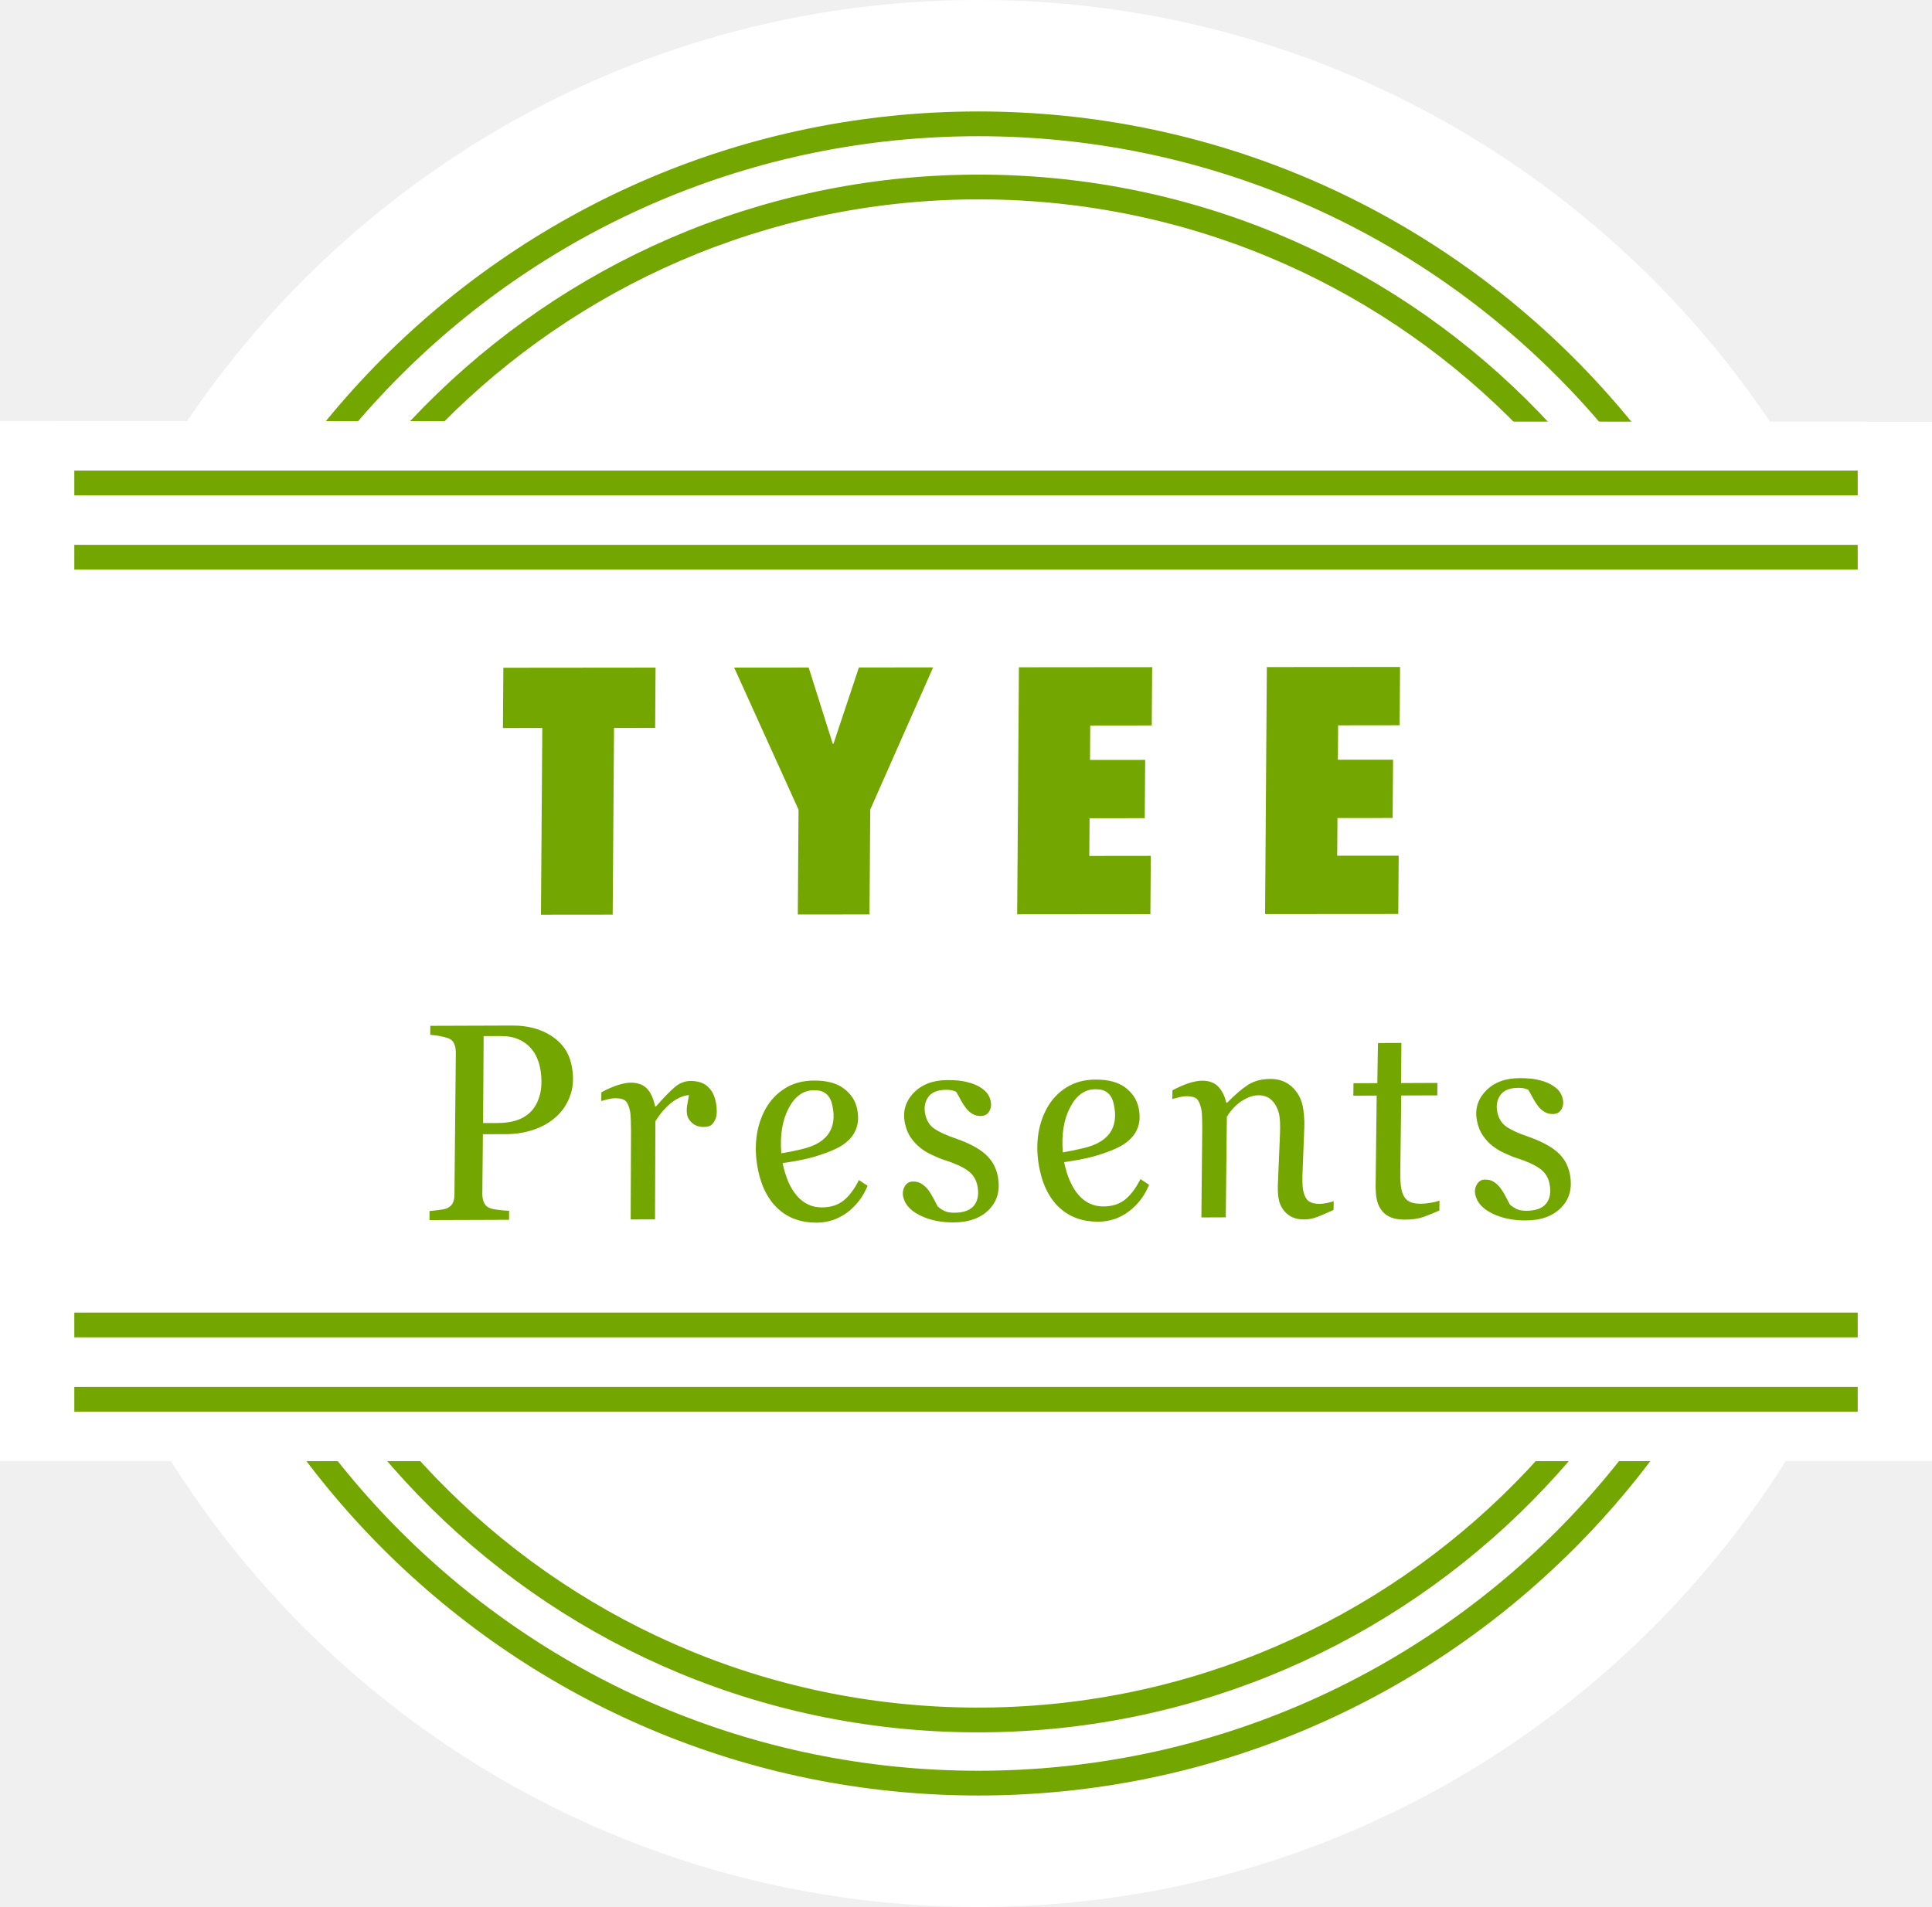
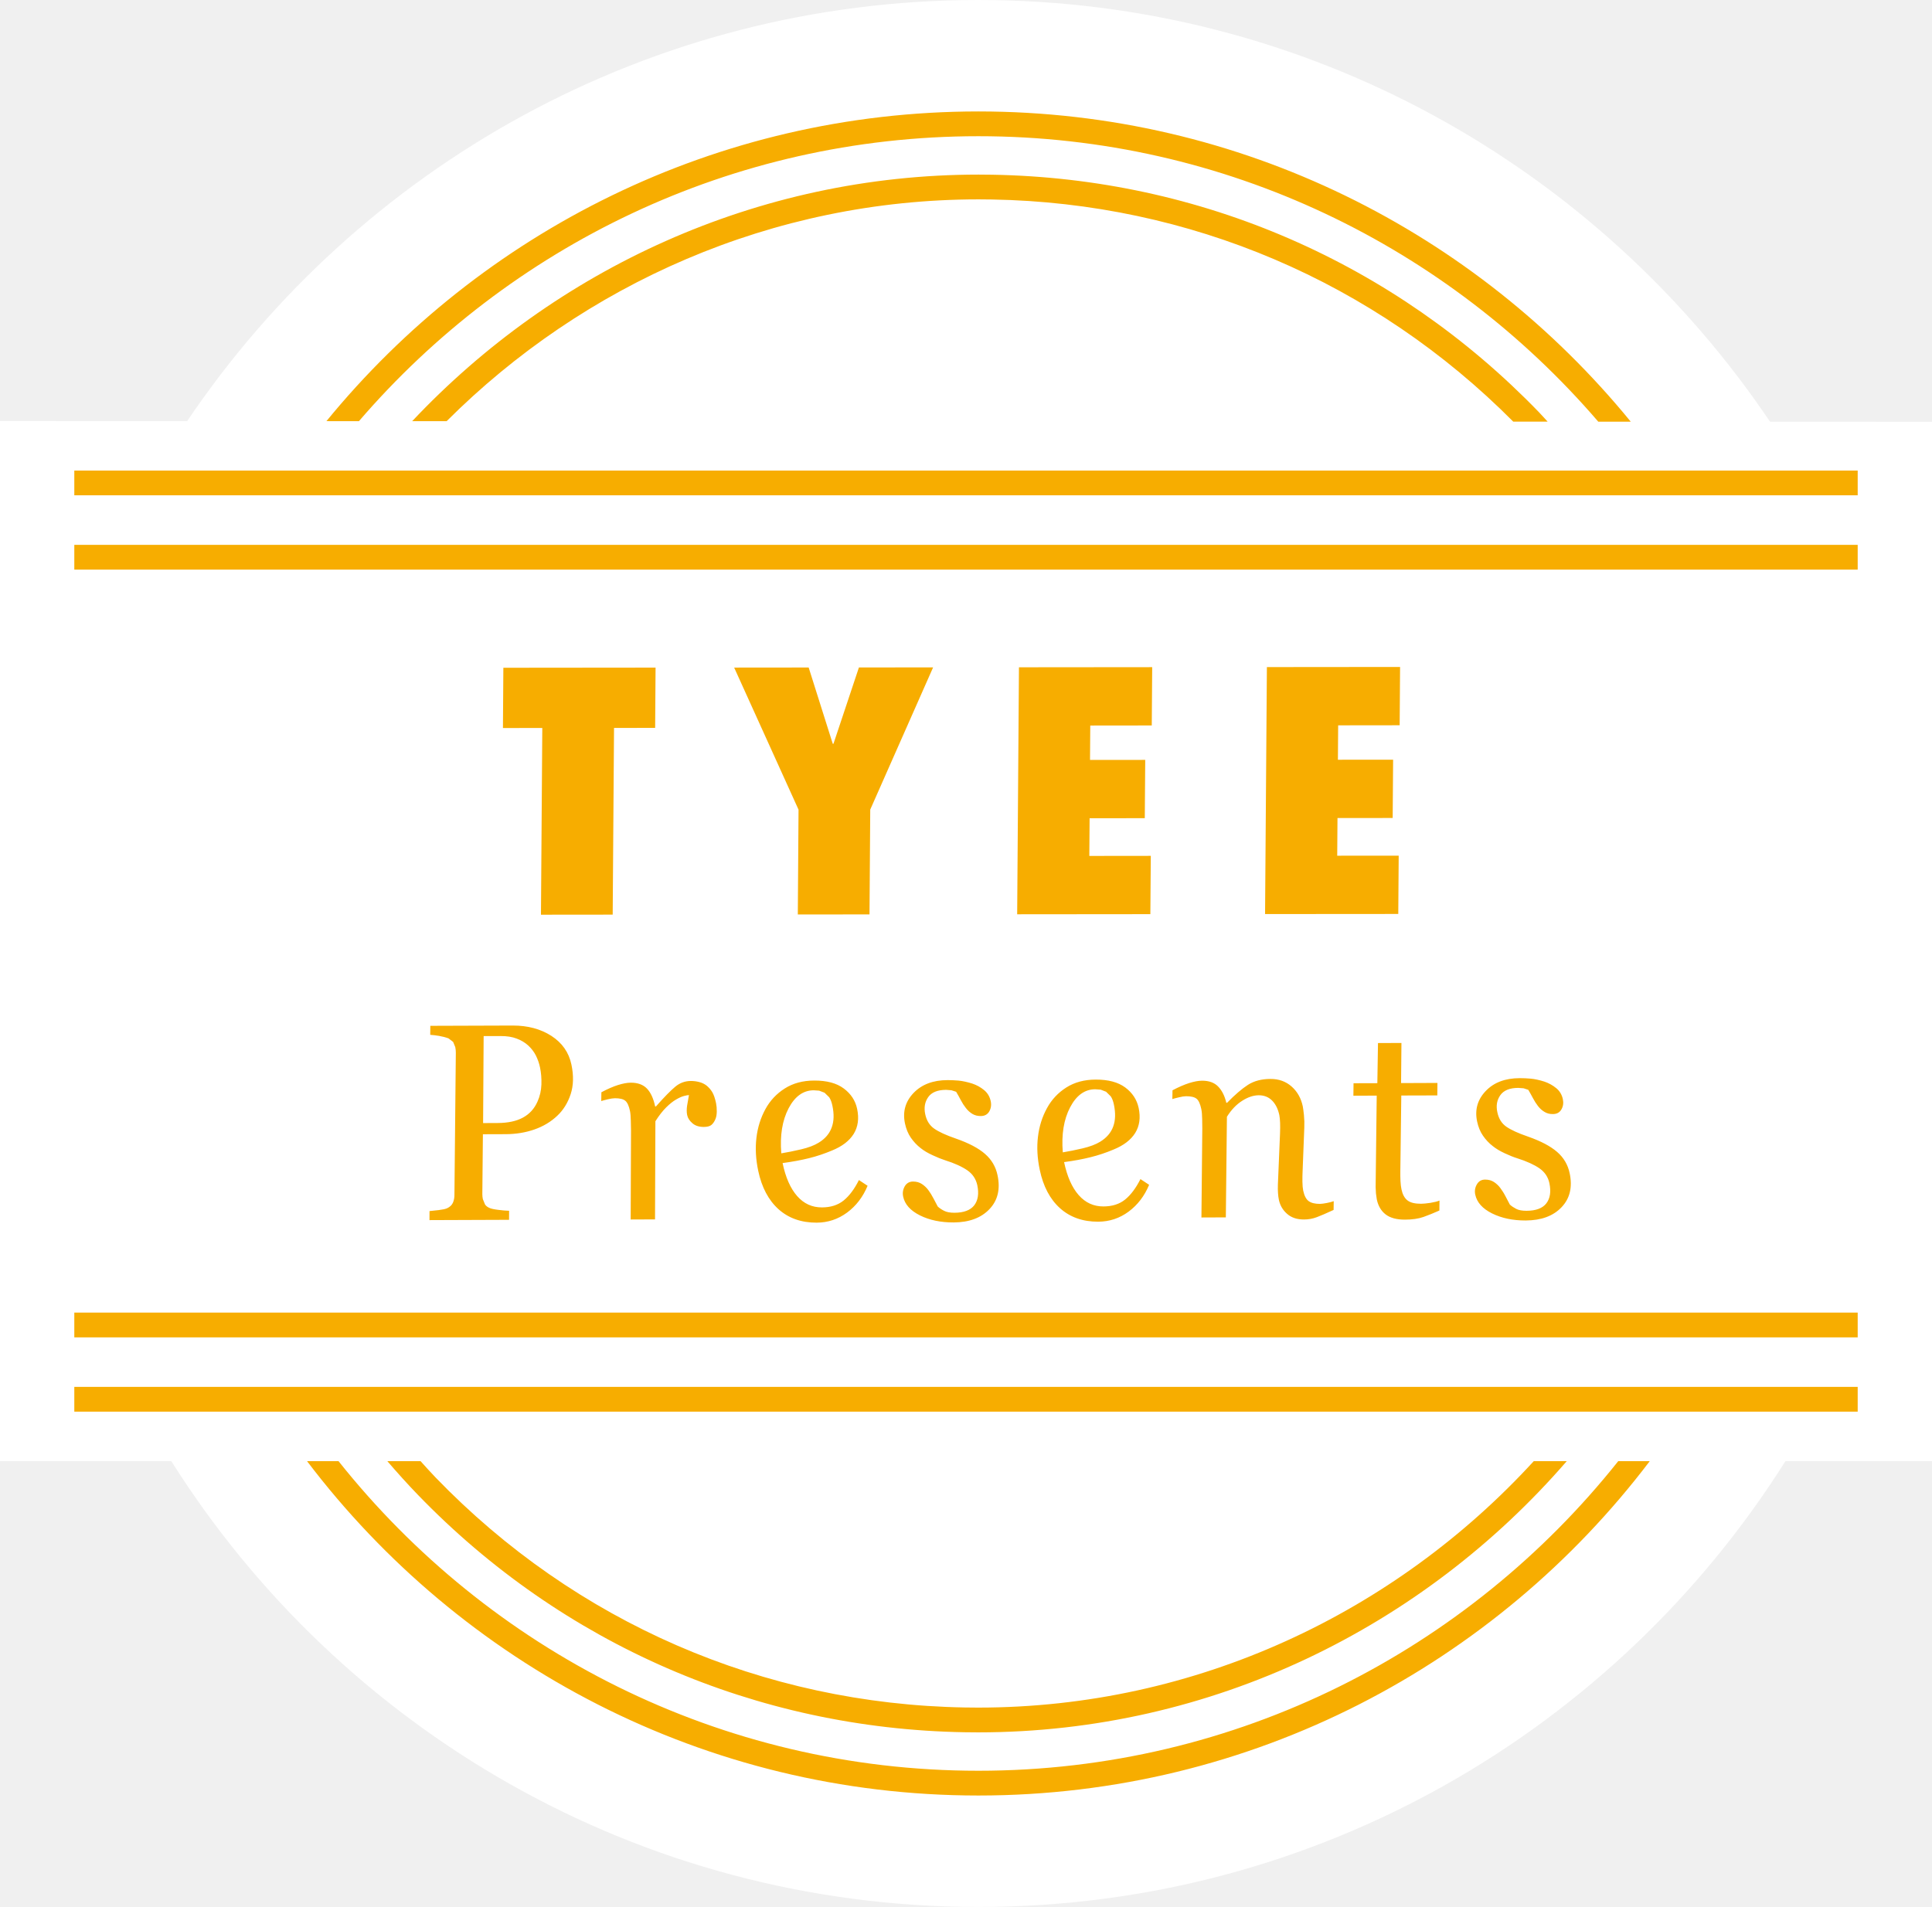
- <svg xmlns="http://www.w3.org/2000/svg" version="1.0" x="0px" y="0px" width="78px" height="77px" viewBox="0 0 78 77" enable-background="new 0 0 78 77" xml:space="preserve">
+ <svg xmlns="http://www.w3.org/2000/svg" version="1.1" x="0px" y="0px" width="78px" height="77px" viewBox="0 0 78 77" enable-background="new 0 0 78 77" xml:space="preserve">
  <g id="Layer_1">
-     <circle fill="#FFFFFF" cx="39.5" cy="38.5" r="38.5" />
-     <g>
-       <circle fill="none" stroke="#74A600" stroke-miterlimit="10" cx="39.5" cy="38.5" r="33.5" />
-     </g>
-     <path fill="none" stroke="#74A600" stroke-miterlimit="10" d="M70.446,39.028c-0.306,17.091-14.407,30.711-31.5,30.417   C21.857,69.153,8.25,55.062,8.556,37.972C8.859,20.881,22.961,7.262,40.053,7.555C57.143,7.848,70.75,21.938,70.446,39.028z" />
-     <g>
- 	</g>
-     <polygon fill="#FFFFFF" points="78,59 0,59 0,17 78,17.031  " />
-     <g>
-       <path fill="#74A600" d="M23.07,42.984c0.094,0.445,0.084,0.844-0.03,1.194c-0.115,0.35-0.296,0.642-0.542,0.874    c-0.259,0.245-0.566,0.429-0.925,0.554c-0.357,0.125-0.745,0.188-1.164,0.189l-0.913,0.003l-0.023,2.421    c0,0.034,0.002,0.069,0.006,0.105c0.004,0.037,0.009,0.068,0.015,0.094c0.017,0.081,0.046,0.153,0.088,0.216    c0.041,0.062,0.107,0.112,0.2,0.148c0.058,0.025,0.169,0.05,0.334,0.07c0.164,0.022,0.311,0.034,0.438,0.037l-0.002,0.365    l-3.213,0.011l0.002-0.365c0.086-0.007,0.209-0.021,0.366-0.039c0.158-0.019,0.271-0.043,0.338-0.072    c0.116-0.053,0.196-0.127,0.24-0.225c0.044-0.099,0.065-0.212,0.062-0.342l0.056-5.715c0-0.033-0.002-0.07-0.005-0.11    c-0.003-0.041-0.009-0.08-0.017-0.116c-0.017-0.077-0.045-0.147-0.086-0.21c-0.042-0.063-0.104-0.111-0.188-0.144    c-0.122-0.044-0.249-0.076-0.38-0.099c-0.131-0.021-0.25-0.036-0.357-0.043l0.003-0.364l3.328-0.011    c0.602-0.002,1.121,0.136,1.56,0.417C22.696,42.109,22.967,42.495,23.07,42.984z M21.699,44.485    c0.098-0.218,0.151-0.45,0.159-0.695c0.008-0.246-0.011-0.475-0.056-0.689c-0.035-0.17-0.092-0.33-0.167-0.481    c-0.076-0.149-0.18-0.286-0.312-0.407c-0.13-0.118-0.285-0.211-0.465-0.278c-0.18-0.068-0.395-0.102-0.645-0.101l-0.687,0.002    l-0.022,3.511l0.596-0.002c0.407-0.002,0.744-0.073,1.01-0.217S21.572,44.771,21.699,44.485z" />
-       <path fill="#74A600" d="M28.909,44.544c0.021,0.104,0.031,0.218,0.029,0.341c-0.002,0.124-0.021,0.227-0.057,0.308    c-0.042,0.1-0.095,0.176-0.159,0.23c-0.064,0.053-0.167,0.08-0.308,0.081c-0.19,0-0.343-0.049-0.458-0.149    c-0.116-0.098-0.188-0.208-0.213-0.329c-0.024-0.115-0.024-0.243-0.002-0.386c0.023-0.141,0.048-0.282,0.074-0.422    c-0.042,0-0.109,0.012-0.2,0.036c-0.092,0.024-0.198,0.07-0.32,0.143c-0.122,0.069-0.255,0.176-0.398,0.316    c-0.144,0.142-0.289,0.327-0.437,0.561l-0.015,3.962l-0.983,0.004l0.014-3.586c-0.002-0.089-0.004-0.222-0.008-0.398    s-0.015-0.308-0.033-0.393c-0.043-0.207-0.105-0.346-0.188-0.415c-0.081-0.07-0.223-0.104-0.422-0.104    c-0.078,0.001-0.173,0.015-0.287,0.043c-0.113,0.028-0.201,0.051-0.264,0.07l0.005-0.354c0.246-0.13,0.469-0.227,0.666-0.29    c0.198-0.062,0.372-0.096,0.523-0.096c0.28-0.001,0.498,0.079,0.651,0.238s0.264,0.4,0.331,0.722h0.032    c0.337-0.383,0.599-0.648,0.783-0.8c0.184-0.152,0.395-0.229,0.629-0.229c0.113,0,0.225,0.014,0.336,0.043    c0.112,0.029,0.213,0.078,0.301,0.147c0.094,0.078,0.17,0.168,0.229,0.268C28.819,44.207,28.869,44.354,28.909,44.544z" />
-       <path fill="#74A600" d="M34.605,44.776c0.082,0.391,0.035,0.727-0.139,1.009c-0.175,0.281-0.468,0.506-0.879,0.672    c-0.3,0.126-0.609,0.23-0.927,0.309s-0.673,0.144-1.065,0.197c0.122,0.582,0.318,1.026,0.589,1.333s0.604,0.459,1.002,0.457    c0.351-0.001,0.642-0.094,0.872-0.278c0.229-0.186,0.437-0.461,0.619-0.826l0.35,0.231c-0.187,0.45-0.462,0.812-0.827,1.081    s-0.774,0.406-1.228,0.408c-0.622,0.002-1.136-0.18-1.541-0.543c-0.405-0.364-0.679-0.882-0.82-1.553    c-0.098-0.465-0.122-0.908-0.072-1.33c0.05-0.423,0.172-0.81,0.364-1.161c0.188-0.343,0.448-0.621,0.782-0.832    c0.333-0.212,0.729-0.318,1.186-0.319c0.506-0.002,0.903,0.104,1.193,0.319C34.354,44.166,34.534,44.439,34.605,44.776z     M33.606,44.644c-0.03-0.144-0.073-0.256-0.129-0.339c-0.057-0.083-0.118-0.144-0.188-0.184c-0.072-0.044-0.145-0.072-0.218-0.083    c-0.072-0.01-0.146-0.015-0.219-0.015c-0.422,0.002-0.76,0.244-1.015,0.73c-0.254,0.487-0.353,1.092-0.294,1.817    c0.237-0.039,0.504-0.091,0.799-0.161c0.295-0.068,0.533-0.158,0.713-0.27c0.259-0.159,0.433-0.363,0.522-0.611    C33.67,45.28,33.678,44.985,33.606,44.644z" />
-       <path fill="#74A600" d="M38.502,49.359c-0.521,0.002-0.974-0.092-1.36-0.284s-0.613-0.444-0.679-0.758    c-0.031-0.147-0.01-0.287,0.064-0.416c0.075-0.128,0.187-0.193,0.334-0.193c0.141-0.001,0.261,0.033,0.361,0.101    c0.1,0.067,0.185,0.147,0.254,0.24c0.072,0.096,0.143,0.208,0.212,0.341c0.067,0.133,0.125,0.241,0.171,0.326    c0.066,0.062,0.151,0.12,0.256,0.173c0.104,0.054,0.244,0.079,0.42,0.079c0.379-0.002,0.646-0.103,0.799-0.302    c0.152-0.201,0.193-0.471,0.122-0.81c-0.054-0.251-0.187-0.451-0.401-0.6c-0.214-0.149-0.515-0.286-0.903-0.409    c-0.14-0.044-0.307-0.111-0.502-0.202c-0.194-0.089-0.355-0.186-0.482-0.288c-0.151-0.117-0.283-0.258-0.395-0.42    s-0.19-0.354-0.237-0.575c-0.1-0.473,0.016-0.882,0.345-1.228c0.33-0.346,0.788-0.521,1.375-0.522    c0.138-0.001,0.286,0.007,0.447,0.02c0.162,0.016,0.344,0.055,0.548,0.119c0.178,0.06,0.336,0.146,0.477,0.263    c0.141,0.115,0.23,0.266,0.269,0.448c0.032,0.151,0.013,0.289-0.058,0.413c-0.07,0.123-0.186,0.187-0.343,0.187    c-0.131,0.001-0.243-0.028-0.341-0.088c-0.097-0.059-0.184-0.137-0.261-0.237c-0.077-0.099-0.146-0.205-0.204-0.318    c-0.06-0.114-0.122-0.227-0.188-0.337c-0.072-0.029-0.137-0.051-0.192-0.061c-0.055-0.011-0.126-0.016-0.214-0.016    c-0.345,0.002-0.585,0.099-0.721,0.293c-0.137,0.195-0.178,0.425-0.121,0.691c0.054,0.258,0.175,0.453,0.363,0.583    c0.187,0.131,0.48,0.266,0.878,0.402c0.517,0.181,0.907,0.386,1.172,0.618c0.266,0.231,0.435,0.52,0.507,0.862    c0.118,0.561,0.009,1.018-0.328,1.371S39.127,49.357,38.502,49.359z" />
-       <path fill="#74A600" d="M45.97,44.738c0.083,0.391,0.036,0.726-0.138,1.008c-0.175,0.281-0.468,0.506-0.879,0.672    c-0.301,0.127-0.609,0.23-0.927,0.309s-0.673,0.144-1.066,0.197c0.123,0.582,0.319,1.026,0.59,1.333s0.604,0.459,1.001,0.457    c0.352-0.001,0.643-0.094,0.872-0.278c0.229-0.186,0.437-0.461,0.62-0.826l0.35,0.231c-0.187,0.45-0.463,0.812-0.827,1.081    c-0.365,0.271-0.774,0.406-1.228,0.408c-0.622,0.002-1.136-0.179-1.541-0.543c-0.406-0.364-0.68-0.882-0.82-1.553    c-0.099-0.465-0.123-0.908-0.073-1.33c0.05-0.423,0.172-0.81,0.365-1.16c0.188-0.344,0.448-0.621,0.781-0.833    c0.334-0.212,0.729-0.318,1.186-0.319c0.506-0.002,0.903,0.104,1.193,0.319C45.719,44.127,45.898,44.401,45.97,44.738z     M44.971,44.604c-0.03-0.144-0.073-0.256-0.129-0.339c-0.057-0.083-0.118-0.144-0.187-0.184c-0.072-0.044-0.146-0.072-0.218-0.083    c-0.073-0.01-0.146-0.015-0.22-0.015c-0.422,0.002-0.76,0.244-1.014,0.73c-0.255,0.488-0.353,1.092-0.295,1.817    c0.237-0.039,0.505-0.091,0.8-0.161c0.294-0.068,0.532-0.158,0.713-0.27c0.258-0.159,0.433-0.363,0.522-0.611    C45.034,45.241,45.043,44.946,44.971,44.604z" />
-       <path fill="#74A600" d="M53.844,48.5l-0.005,0.354c-0.289,0.134-0.516,0.23-0.679,0.293c-0.164,0.061-0.336,0.092-0.516,0.092    c-0.281,0.001-0.51-0.074-0.682-0.227c-0.174-0.152-0.284-0.342-0.331-0.566c-0.018-0.081-0.029-0.17-0.036-0.269    c-0.007-0.098-0.008-0.213-0.004-0.346l0.086-2.064c0.006-0.158,0.006-0.303,0.002-0.432c-0.005-0.129-0.016-0.232-0.031-0.31    c-0.053-0.247-0.149-0.442-0.291-0.586c-0.143-0.144-0.323-0.215-0.543-0.214c-0.213,0.001-0.436,0.075-0.67,0.225    c-0.233,0.148-0.438,0.363-0.612,0.643l-0.044,4.062l-0.985,0.004l0.035-3.586c-0.001-0.089-0.003-0.217-0.005-0.386    c-0.002-0.167-0.014-0.303-0.035-0.405c-0.044-0.207-0.106-0.346-0.188-0.415c-0.082-0.07-0.224-0.104-0.425-0.104    c-0.077,0.001-0.174,0.015-0.288,0.043s-0.203,0.051-0.267,0.071l0.006-0.354c0.248-0.13,0.472-0.227,0.67-0.29    c0.199-0.062,0.374-0.096,0.526-0.096c0.278-0.001,0.495,0.078,0.648,0.236c0.153,0.156,0.264,0.376,0.33,0.656h0.031    c0.316-0.325,0.599-0.567,0.846-0.726c0.246-0.157,0.549-0.236,0.906-0.237c0.335-0.001,0.619,0.1,0.852,0.304    c0.232,0.205,0.383,0.472,0.453,0.804c0.014,0.066,0.029,0.185,0.046,0.354c0.017,0.169,0.021,0.338,0.014,0.503l-0.069,1.776    c-0.006,0.119-0.009,0.255-0.007,0.408c0.003,0.153,0.013,0.271,0.031,0.356c0.044,0.21,0.118,0.353,0.222,0.428    c0.104,0.076,0.256,0.112,0.456,0.112c0.067-0.001,0.16-0.013,0.28-0.037C53.692,48.551,53.783,48.526,53.844,48.5z" />
-       <path fill="#74A600" d="M56.722,49.247c-0.334,0.001-0.593-0.068-0.778-0.209c-0.184-0.142-0.305-0.344-0.36-0.609    c-0.018-0.085-0.029-0.164-0.034-0.241c-0.006-0.075-0.01-0.161-0.013-0.257l0.044-3.693l-0.943,0.004l0.006-0.503l0.962-0.003    l0.026-1.62l0.947-0.004l-0.015,1.621l1.468-0.006l-0.005,0.503l-1.454,0.005l-0.039,3.046c-0.002,0.141,0,0.276,0.006,0.407    c0.007,0.131,0.021,0.242,0.04,0.334c0.042,0.202,0.121,0.351,0.237,0.443c0.117,0.095,0.302,0.141,0.555,0.14    c0.092,0,0.218-0.013,0.378-0.037c0.159-0.025,0.282-0.056,0.365-0.092l-0.004,0.403c-0.226,0.1-0.439,0.187-0.642,0.259    C57.266,49.21,57.017,49.246,56.722,49.247z" />
-       <path fill="#74A600" d="M61.6,49.28c-0.52,0.002-0.974-0.093-1.359-0.284c-0.388-0.192-0.613-0.445-0.68-0.759    c-0.031-0.147-0.01-0.286,0.065-0.415c0.074-0.128,0.186-0.193,0.333-0.193c0.141-0.001,0.262,0.033,0.361,0.1    c0.101,0.068,0.186,0.148,0.254,0.241c0.073,0.096,0.144,0.208,0.212,0.341s0.126,0.241,0.171,0.326    c0.066,0.062,0.152,0.119,0.256,0.173c0.104,0.054,0.244,0.079,0.42,0.079c0.38-0.002,0.646-0.103,0.799-0.302    c0.153-0.201,0.193-0.471,0.122-0.81c-0.053-0.251-0.187-0.451-0.4-0.6c-0.215-0.149-0.516-0.286-0.903-0.41    c-0.14-0.043-0.308-0.111-0.502-0.201c-0.194-0.089-0.355-0.186-0.482-0.288c-0.151-0.117-0.283-0.258-0.395-0.42    c-0.112-0.162-0.191-0.354-0.237-0.575c-0.101-0.473,0.015-0.882,0.345-1.228c0.329-0.347,0.787-0.521,1.375-0.522    c0.137-0.001,0.286,0.007,0.447,0.02c0.161,0.016,0.344,0.055,0.547,0.119c0.178,0.06,0.337,0.146,0.478,0.263    c0.14,0.114,0.229,0.266,0.269,0.448c0.031,0.151,0.013,0.289-0.059,0.413c-0.07,0.123-0.185,0.186-0.343,0.187    c-0.13,0.001-0.243-0.028-0.34-0.088c-0.098-0.06-0.185-0.137-0.262-0.237c-0.077-0.099-0.145-0.205-0.204-0.319    c-0.059-0.113-0.121-0.226-0.187-0.336c-0.073-0.029-0.138-0.051-0.192-0.062c-0.056-0.01-0.127-0.015-0.214-0.015    c-0.345,0.001-0.585,0.099-0.722,0.293c-0.137,0.195-0.178,0.425-0.121,0.691c0.055,0.258,0.176,0.453,0.363,0.583    s0.48,0.266,0.879,0.402c0.516,0.181,0.906,0.386,1.172,0.618c0.266,0.231,0.434,0.519,0.506,0.861    c0.118,0.561,0.01,1.019-0.328,1.372C62.707,49.101,62.225,49.278,61.6,49.28z" />
-     </g>
-     <g>
-       <path fill="#74A600" d="M21.84,36.934l0.054-7.539l-1.589,0.001l0.017-2.433l6.145-0.006l-0.017,2.434l-1.66,0.001l-0.054,7.539    L21.84,36.934z" />
-       <path fill="#74A600" d="M32.21,36.925l0.029-4.232l-2.599-5.737l3.008-0.003l0.973,3.081h0.028l1.028-3.083l2.995-0.003    l-2.538,5.742l-0.03,4.232L32.21,36.925z" />
-       <path fill="#74A600" d="M41.137,26.944l5.379-0.005l-0.017,2.354l-2.483,0.003l-0.01,1.389l2.228-0.002l-0.017,2.354l-2.228,0.002    l-0.011,1.522l2.483-0.003l-0.017,2.354l-5.378,0.005L41.137,26.944z" />
-       <path fill="#74A600" d="M51.146,26.936l5.378-0.005l-0.017,2.354l-2.483,0.003l-0.01,1.389l2.228-0.002l-0.017,2.354l-2.228,0.002    l-0.011,1.521l2.483-0.002l-0.017,2.354l-5.378,0.004L51.146,26.936z" />
-     </g>
-     <line fill="none" stroke="#74A600" stroke-miterlimit="10" x1="3" y1="19.5" x2="75" y2="19.5" />
-     <line fill="none" stroke="#74A600" stroke-miterlimit="10" x1="3" y1="22.5" x2="75" y2="22.5" />
-     <line fill="none" stroke="#74A600" stroke-miterlimit="10" x1="3" y1="56.5" x2="75" y2="56.5" />
-     <line fill="none" stroke="#74A600" stroke-miterlimit="10" x1="3" y1="53.5" x2="75" y2="53.5" />
+     <path fill="#FFFFFF" d="M71.46,17.028C64.546,6.758,52.812,0,39.5,0C26.198,0,14.473,6.746,7.557,17.003L0,17v42h6.917   C13.734,69.812,25.774,77,39.5,77c13.727,0,25.766-7.188,32.582-18H78V17.031L71.46,17.028z" />
+     <path fill="#F7AD00" d="M16.868,60.355c-0.426-0.441-0.833-0.895-1.229-1.355h1.341c0.201,0.221,0.398,0.444,0.607,0.66   c5.647,5.849,13.235,9.146,21.367,9.285l0.534,0.005c8.829,0,16.842-3.847,22.433-9.95h1.332   c-5.793,6.691-14.327,10.95-23.765,10.95l-0.552-0.005C30.539,69.801,22.701,66.396,16.868,60.355z M40.062,7.055L39.511,7.05   c-8.963,0-17.112,3.839-22.871,9.957l1.391,0c5.53-5.524,13.141-8.957,21.48-8.957l0.533,0.005   c7.981,0.137,15.436,3.322,21.049,8.969l1.388,0c-0.117-0.125-0.229-0.255-0.349-0.379C56.299,10.605,48.46,7.199,40.062,7.055z    M65.332,59C59.281,66.608,49.954,71.5,39.5,71.5c-10.454,0-19.781-4.892-25.832-12.5h-1.271c6.214,8.195,16.049,13.5,27.103,13.5   S60.39,67.195,66.604,59H65.332z M14.491,17.006C20.548,9.969,29.509,5.5,39.5,5.5c10,0,18.969,4.478,25.026,11.526l1.311,0   C59.598,9.388,50.11,4.5,39.5,4.5c-10.6,0-20.081,4.878-26.321,12.505L14.491,17.006z M22.261,41.827   c-0.439-0.281-0.958-0.419-1.56-0.417l-3.328,0.011l-0.003,0.364c0.107,0.007,0.226,0.021,0.357,0.043   c0.131,0.023,0.258,0.055,0.38,0.099l0.188,0.145l0.086,0.21l0.017,0.115l0.005,0.11l-0.056,5.716   c0.003,0.129-0.018,0.242-0.062,0.342c-0.044,0.098-0.124,0.172-0.24,0.225c-0.067,0.029-0.18,0.053-0.338,0.072   c-0.157,0.018-0.28,0.031-0.366,0.039l-0.002,0.365l3.213-0.012l0.002-0.365c-0.127-0.003-0.274-0.015-0.438-0.037   c-0.165-0.02-0.276-0.045-0.334-0.069c-0.093-0.036-0.159-0.086-0.2-0.148l-0.088-0.216l-0.015-0.094l-0.006-0.105l0.023-2.421   l0.913-0.003c0.419-0.001,0.807-0.064,1.164-0.189c0.359-0.125,0.666-0.309,0.925-0.554c0.246-0.231,0.427-0.524,0.542-0.874   c0.114-0.35,0.124-0.749,0.03-1.193C22.967,42.495,22.696,42.109,22.261,41.827z M21.11,45.128   c-0.266,0.144-0.603,0.215-1.01,0.217l-0.596,0.003l0.022-3.512l0.687-0.002c0.25-0.001,0.465,0.033,0.645,0.102   c0.18,0.066,0.335,0.159,0.465,0.277c0.132,0.121,0.236,0.258,0.312,0.407c0.075,0.151,0.132,0.312,0.167,0.481   c0.045,0.213,0.064,0.442,0.056,0.688c-0.008,0.245-0.061,0.478-0.159,0.694C21.572,44.771,21.376,44.984,21.11,45.128z    M28.76,44.105c-0.059-0.1-0.135-0.189-0.229-0.268c-0.088-0.068-0.189-0.118-0.301-0.146c-0.111-0.029-0.223-0.043-0.336-0.043   c-0.234,0-0.445,0.076-0.629,0.229s-0.446,0.417-0.783,0.8H26.45c-0.067-0.321-0.178-0.562-0.331-0.722   c-0.153-0.159-0.371-0.239-0.651-0.238c-0.151,0-0.325,0.034-0.523,0.096c-0.197,0.063-0.42,0.16-0.666,0.291l-0.005,0.354   c0.063-0.02,0.151-0.042,0.264-0.07c0.114-0.027,0.209-0.042,0.287-0.043c0.199,0,0.341,0.034,0.422,0.104   c0.083,0.069,0.145,0.208,0.188,0.415c0.018,0.085,0.029,0.217,0.033,0.393c0.004,0.176,0.006,0.309,0.008,0.398l-0.014,3.586   l0.983-0.004l0.015-3.963c0.148-0.233,0.293-0.418,0.437-0.561c0.143-0.14,0.276-0.247,0.398-0.316   c0.122-0.072,0.228-0.119,0.32-0.143c0.091-0.023,0.158-0.036,0.2-0.036c-0.026,0.14-0.051,0.281-0.074,0.423   c-0.022,0.143-0.022,0.271,0.002,0.385c0.025,0.121,0.097,0.231,0.213,0.33c0.115,0.1,0.268,0.148,0.458,0.148   c0.141-0.001,0.244-0.027,0.308-0.081s0.117-0.13,0.159-0.229c0.036-0.081,0.055-0.185,0.057-0.309   c0.002-0.123-0.008-0.236-0.029-0.341C28.869,44.354,28.819,44.207,28.76,44.105z M34.064,43.95   c-0.29-0.216-0.687-0.321-1.193-0.319c-0.457,0.001-0.853,0.107-1.186,0.319c-0.334,0.211-0.594,0.489-0.782,0.832   c-0.192,0.351-0.314,0.737-0.364,1.161c-0.05,0.422-0.026,0.865,0.072,1.33c0.141,0.67,0.415,1.188,0.82,1.553   c0.405,0.363,0.919,0.545,1.541,0.543c0.454-0.002,0.863-0.139,1.228-0.408c0.365-0.27,0.64-0.631,0.827-1.081l-0.35-0.231   c-0.182,0.365-0.39,0.641-0.619,0.826c-0.23,0.185-0.521,0.277-0.872,0.278c-0.398,0.002-0.731-0.149-1.002-0.457   c-0.271-0.307-0.467-0.751-0.589-1.333c0.392-0.053,0.747-0.118,1.065-0.197c0.318-0.078,0.627-0.183,0.927-0.309   c0.411-0.166,0.704-0.391,0.879-0.672c0.174-0.282,0.221-0.618,0.139-1.01C34.534,44.439,34.354,44.166,34.064,43.95z    M33.577,45.527c-0.089,0.248-0.263,0.453-0.522,0.611c-0.18,0.112-0.418,0.202-0.713,0.271c-0.295,0.069-0.562,0.122-0.799,0.161   c-0.059-0.726,0.04-1.33,0.294-1.817c0.255-0.485,0.593-0.728,1.015-0.729l0.219,0.015l0.218,0.083l0.188,0.184   c0.056,0.083,0.099,0.195,0.129,0.34C33.678,44.984,33.67,45.28,33.577,45.527z M39.945,48.825c0.338-0.353,0.447-0.81,0.328-1.371   c-0.071-0.342-0.24-0.631-0.506-0.862c-0.266-0.232-0.656-0.437-1.172-0.617c-0.398-0.137-0.691-0.271-0.878-0.402   c-0.188-0.131-0.309-0.325-0.363-0.583c-0.057-0.267-0.016-0.496,0.121-0.691c0.136-0.194,0.376-0.291,0.721-0.293l0.214,0.017   l0.192,0.061c0.066,0.109,0.128,0.223,0.188,0.337c0.058,0.113,0.127,0.22,0.204,0.318c0.077,0.1,0.164,0.178,0.261,0.237   c0.098,0.06,0.21,0.088,0.341,0.088c0.157,0,0.273-0.064,0.344-0.188c0.07-0.124,0.09-0.262,0.058-0.413   c-0.039-0.182-0.128-0.333-0.269-0.448c-0.142-0.117-0.299-0.203-0.478-0.263c-0.204-0.063-0.386-0.103-0.548-0.119   c-0.161-0.013-0.309-0.021-0.447-0.02c-0.587,0.001-1.045,0.176-1.375,0.521c-0.329,0.347-0.445,0.755-0.345,1.229   c0.047,0.221,0.125,0.413,0.237,0.575s0.244,0.303,0.395,0.42c0.127,0.102,0.288,0.199,0.482,0.287   c0.195,0.092,0.362,0.158,0.502,0.203c0.388,0.122,0.689,0.26,0.903,0.408c0.214,0.149,0.347,0.35,0.401,0.6   c0.071,0.34,0.03,0.609-0.122,0.811c-0.153,0.199-0.42,0.3-0.799,0.302c-0.176,0-0.316-0.024-0.42-0.079   c-0.105-0.053-0.19-0.111-0.256-0.173c-0.046-0.085-0.104-0.192-0.171-0.325c-0.069-0.134-0.14-0.246-0.212-0.342   c-0.069-0.093-0.154-0.173-0.254-0.24c-0.1-0.067-0.22-0.102-0.361-0.101c-0.147,0-0.259,0.065-0.334,0.192   c-0.074,0.13-0.095,0.27-0.064,0.416c0.066,0.314,0.293,0.566,0.679,0.759c0.386,0.192,0.839,0.286,1.36,0.284   C39.127,49.357,39.609,49.178,39.945,48.825z M45.43,43.911c-0.291-0.215-0.688-0.321-1.193-0.319   c-0.457,0.001-0.853,0.107-1.187,0.319c-0.333,0.212-0.593,0.489-0.78,0.833c-0.193,0.35-0.315,0.736-0.365,1.16   c-0.051,0.422-0.026,0.865,0.072,1.33c0.141,0.671,0.414,1.188,0.82,1.553c0.405,0.363,0.919,0.545,1.541,0.543   c0.454-0.002,0.863-0.137,1.229-0.408c0.363-0.27,0.64-0.631,0.826-1.081l-0.35-0.231c-0.184,0.365-0.391,0.641-0.62,0.826   c-0.229,0.185-0.521,0.277-0.872,0.278c-0.396,0.002-0.73-0.149-1.001-0.457c-0.271-0.307-0.467-0.751-0.59-1.333   c0.394-0.053,0.748-0.117,1.065-0.197c0.318-0.078,0.627-0.182,0.928-0.309c0.411-0.166,0.704-0.391,0.879-0.672   c0.174-0.282,0.221-0.617,0.139-1.008C45.898,44.4,45.719,44.127,45.43,43.911z M44.943,45.488   c-0.09,0.248-0.264,0.451-0.522,0.611c-0.181,0.111-0.419,0.201-0.713,0.27c-0.295,0.07-0.563,0.122-0.8,0.161   c-0.059-0.726,0.04-1.329,0.295-1.817c0.254-0.486,0.592-0.729,1.014-0.73l0.221,0.016l0.217,0.083l0.188,0.185   c0.057,0.082,0.1,0.194,0.129,0.338C45.043,44.946,45.034,45.241,44.943,45.488z M53.57,48.574   c-0.119,0.023-0.213,0.035-0.279,0.037c-0.2,0-0.352-0.036-0.456-0.112c-0.104-0.075-0.178-0.218-0.222-0.428   c-0.018-0.085-0.028-0.203-0.031-0.356c-0.002-0.152,0.001-0.289,0.007-0.408l0.069-1.775c0.007-0.165,0.003-0.334-0.014-0.504   c-0.018-0.168-0.033-0.287-0.047-0.354c-0.07-0.332-0.221-0.599-0.453-0.804c-0.232-0.204-0.517-0.306-0.852-0.304   c-0.357,0-0.66,0.08-0.906,0.236c-0.246,0.159-0.529,0.401-0.846,0.727H49.51c-0.066-0.28-0.177-0.5-0.33-0.656   c-0.152-0.158-0.369-0.237-0.647-0.236c-0.152,0-0.327,0.034-0.526,0.096c-0.197,0.063-0.422,0.16-0.67,0.291l-0.006,0.354   c0.064-0.02,0.152-0.043,0.268-0.07c0.113-0.029,0.211-0.043,0.287-0.044c0.201,0,0.344,0.034,0.426,0.104   c0.082,0.068,0.144,0.208,0.188,0.415c0.021,0.102,0.033,0.237,0.035,0.405s0.004,0.297,0.005,0.386l-0.035,3.586l0.985-0.004   l0.044-4.062c0.174-0.28,0.379-0.495,0.612-0.643c0.233-0.15,0.457-0.224,0.67-0.226c0.22,0,0.399,0.07,0.543,0.215   c0.142,0.144,0.238,0.338,0.291,0.586c0.015,0.078,0.025,0.181,0.031,0.31c0.004,0.129,0.004,0.274-0.003,0.433l-0.086,2.063   c-0.004,0.133-0.003,0.248,0.005,0.346c0.006,0.099,0.018,0.188,0.035,0.27c0.047,0.224,0.157,0.413,0.331,0.565   c0.172,0.153,0.401,0.229,0.683,0.228c0.18,0,0.352-0.031,0.516-0.093c0.163-0.062,0.39-0.158,0.679-0.293l0.005-0.354   C53.783,48.525,53.691,48.551,53.57,48.574z M57.469,49.139c0.203-0.072,0.416-0.16,0.643-0.26l0.004-0.402   c-0.083,0.035-0.206,0.066-0.365,0.092c-0.16,0.023-0.286,0.037-0.378,0.037c-0.253,0-0.438-0.045-0.556-0.141   c-0.115-0.092-0.194-0.24-0.236-0.443c-0.02-0.092-0.033-0.203-0.04-0.334c-0.006-0.131-0.008-0.266-0.006-0.406l0.039-3.047   l1.454-0.004l0.005-0.504l-1.468,0.006l0.015-1.62l-0.947,0.004l-0.026,1.62l-0.961,0.003l-0.006,0.503l0.942-0.004l-0.044,3.693   c0.003,0.096,0.007,0.182,0.013,0.256l0.034,0.241c0.055,0.265,0.176,0.468,0.359,0.609c0.186,0.141,0.445,0.21,0.779,0.209   C57.018,49.246,57.266,49.21,57.469,49.139z M63.044,48.746c0.338-0.354,0.446-0.811,0.328-1.372   c-0.072-0.342-0.24-0.63-0.506-0.86c-0.267-0.232-0.656-0.438-1.173-0.619c-0.398-0.136-0.691-0.271-0.879-0.401   c-0.187-0.13-0.308-0.325-0.362-0.583c-0.058-0.266-0.017-0.496,0.121-0.691c0.137-0.193,0.377-0.292,0.722-0.293l0.214,0.016   l0.192,0.062c0.066,0.11,0.128,0.224,0.188,0.336c0.059,0.114,0.127,0.22,0.203,0.319c0.077,0.1,0.164,0.177,0.262,0.236   c0.098,0.061,0.211,0.09,0.34,0.088c0.158,0,0.273-0.063,0.344-0.187c0.072-0.124,0.09-0.262,0.059-0.413   c-0.039-0.182-0.129-0.334-0.269-0.447c-0.142-0.117-0.3-0.203-0.478-0.264c-0.203-0.064-0.387-0.104-0.548-0.119   c-0.161-0.013-0.31-0.021-0.446-0.02c-0.588,0.001-1.047,0.175-1.375,0.521c-0.33,0.346-0.446,0.756-0.346,1.229   c0.047,0.221,0.125,0.413,0.237,0.574c0.112,0.162,0.244,0.304,0.396,0.42c0.127,0.103,0.287,0.199,0.481,0.289   s0.362,0.158,0.502,0.201c0.388,0.123,0.688,0.26,0.903,0.409c0.213,0.149,0.347,0.349,0.4,0.601c0.07,0.339,0.03,0.608-0.123,0.81   c-0.152,0.199-0.418,0.3-0.799,0.302c-0.176,0-0.316-0.024-0.42-0.078c-0.104-0.055-0.189-0.111-0.256-0.174   c-0.045-0.085-0.104-0.193-0.171-0.326c-0.068-0.133-0.14-0.244-0.212-0.341c-0.068-0.093-0.153-0.173-0.254-0.241   c-0.1-0.066-0.221-0.101-0.361-0.1c-0.146,0-0.259,0.064-0.333,0.193c-0.075,0.129-0.097,0.268-0.065,0.415   c0.067,0.313,0.293,0.566,0.681,0.759c0.385,0.191,0.839,0.286,1.358,0.284C62.225,49.277,62.707,49.102,63.044,48.746z    M24.736,36.931l0.054-7.539l1.66-0.001l0.017-2.434l-6.145,0.006l-0.017,2.433l1.589-0.001l-0.054,7.539L24.736,36.931z    M35.104,36.922l0.03-4.232l2.538-5.742l-2.995,0.003l-1.028,3.083h-0.028l-0.973-3.081l-3.008,0.003l2.599,5.737l-0.029,4.232   L35.104,36.922z M41.066,36.917l5.377-0.005l0.018-2.354l-2.482,0.003l0.011-1.522l2.228-0.002l0.018-2.354l-2.229,0.002   l0.01-1.389l2.483-0.003l0.017-2.354l-5.379,0.005L41.066,36.917z M51.074,36.908l5.378-0.004l0.017-2.354l-2.482,0.002   l0.011-1.521l2.228-0.002l0.018-2.354l-2.229,0.002l0.01-1.389l2.483-0.003l0.017-2.354l-5.377,0.005L51.074,36.908z M75,19H3v1h72   V19z M75,22H3v1h72V22z M75,56H3v1h72V56z M75,53H3v1h72V53z" />
  </g>
-   <g id="badges">
- </g>
-   <g id="Layer_3">
+   <g id="LAYOUT">
</g>
</svg>
